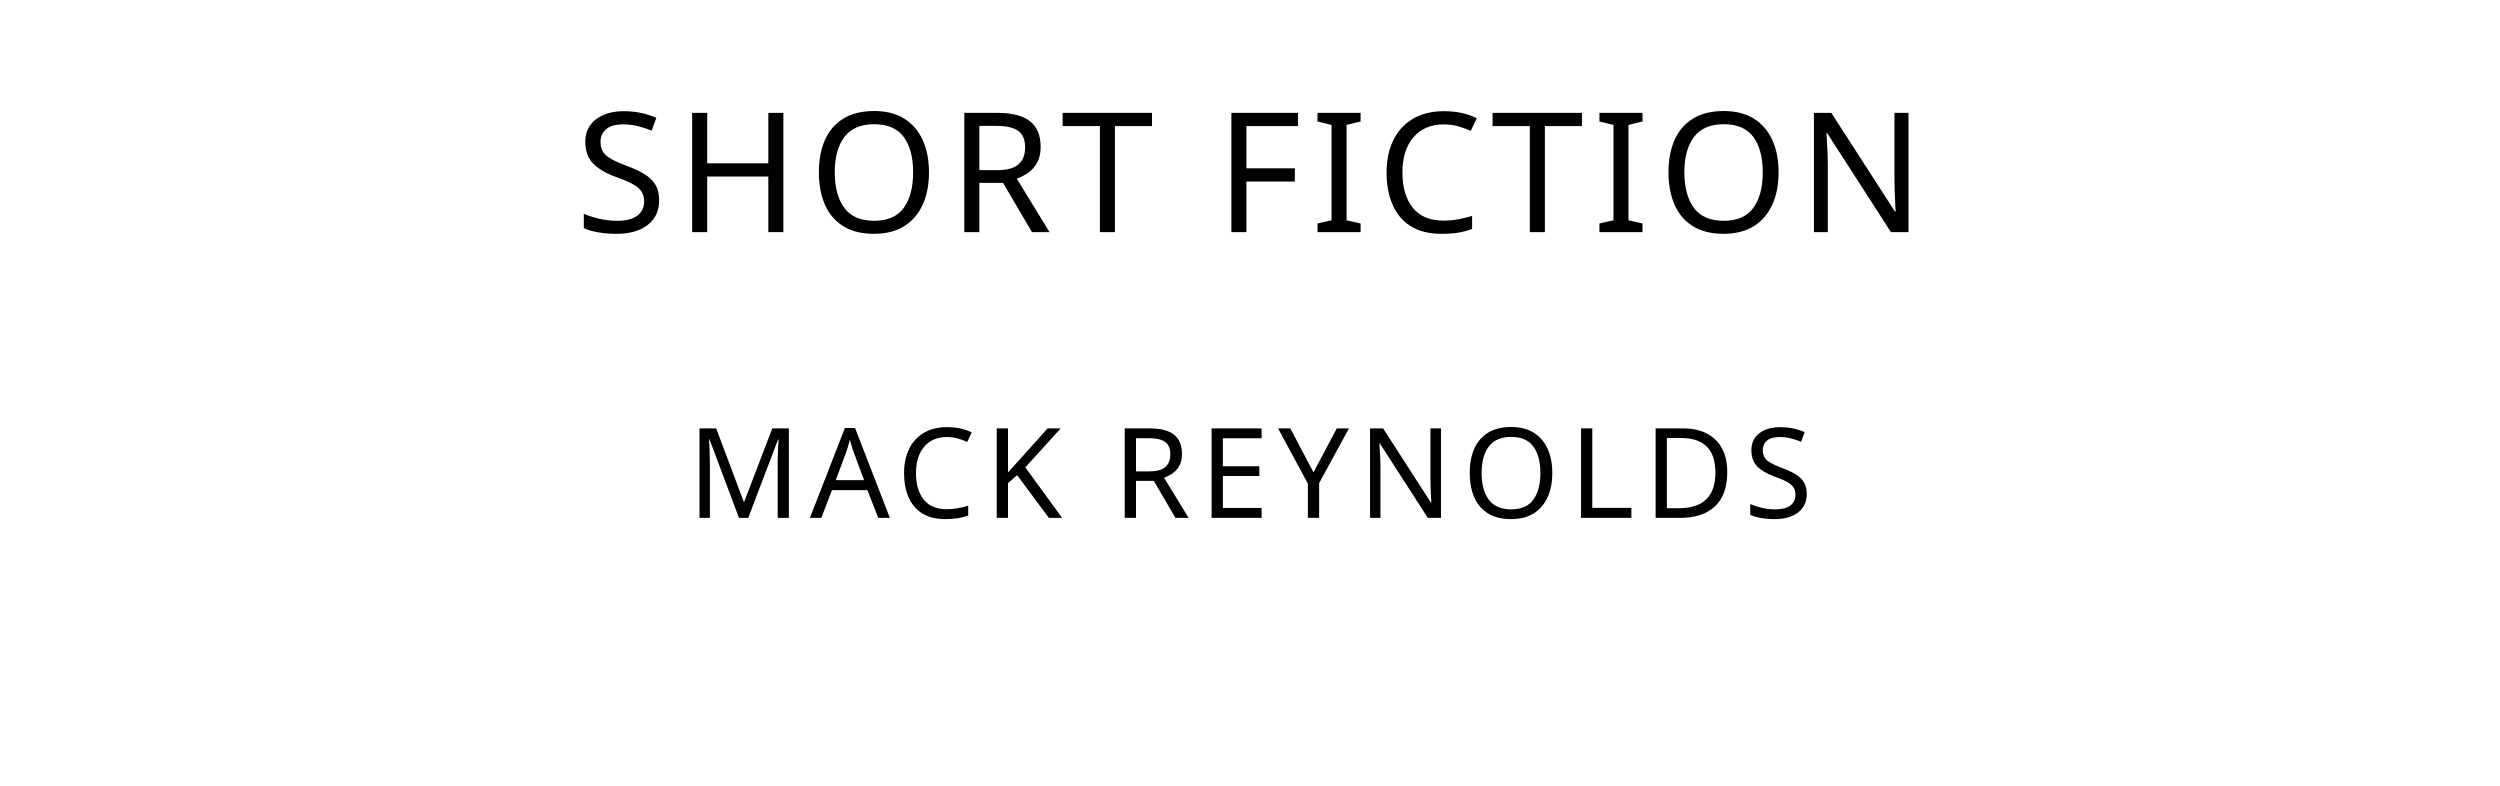
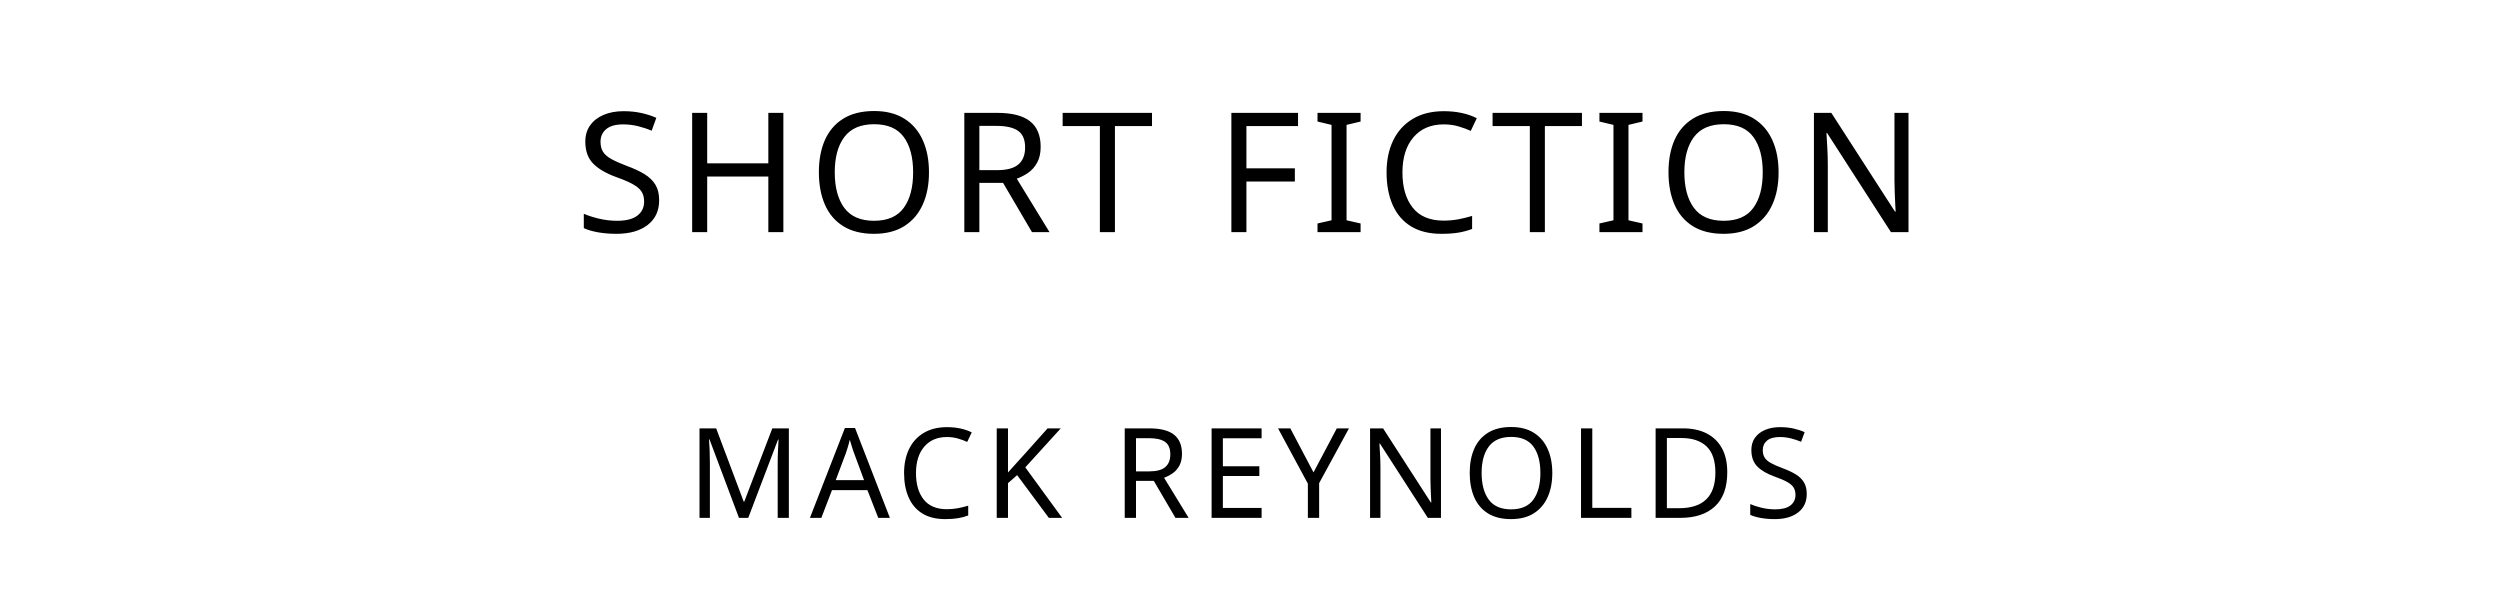
- <svg xmlns="http://www.w3.org/2000/svg" version="1.1" viewBox="0 0 1400 440">
+ <svg xmlns="http://www.w3.org/2000/svg" version="1.1" viewBox="0 0 1400 340">
  <style type="text/css">
		text{
			font-family: "League Spartan";
			letter-spacing: 5px;
			text-anchor: middle;
		}

		.title{
			font-size: 93.567px;
		}

		.author{
			font-size: 70.175px;
		}
	</style>
  <text class="title" x="700" y="130">SHORT FICTION</text>
  <text class="author" x="700" y="290">MACK REYNOLDS</text>
</svg>
